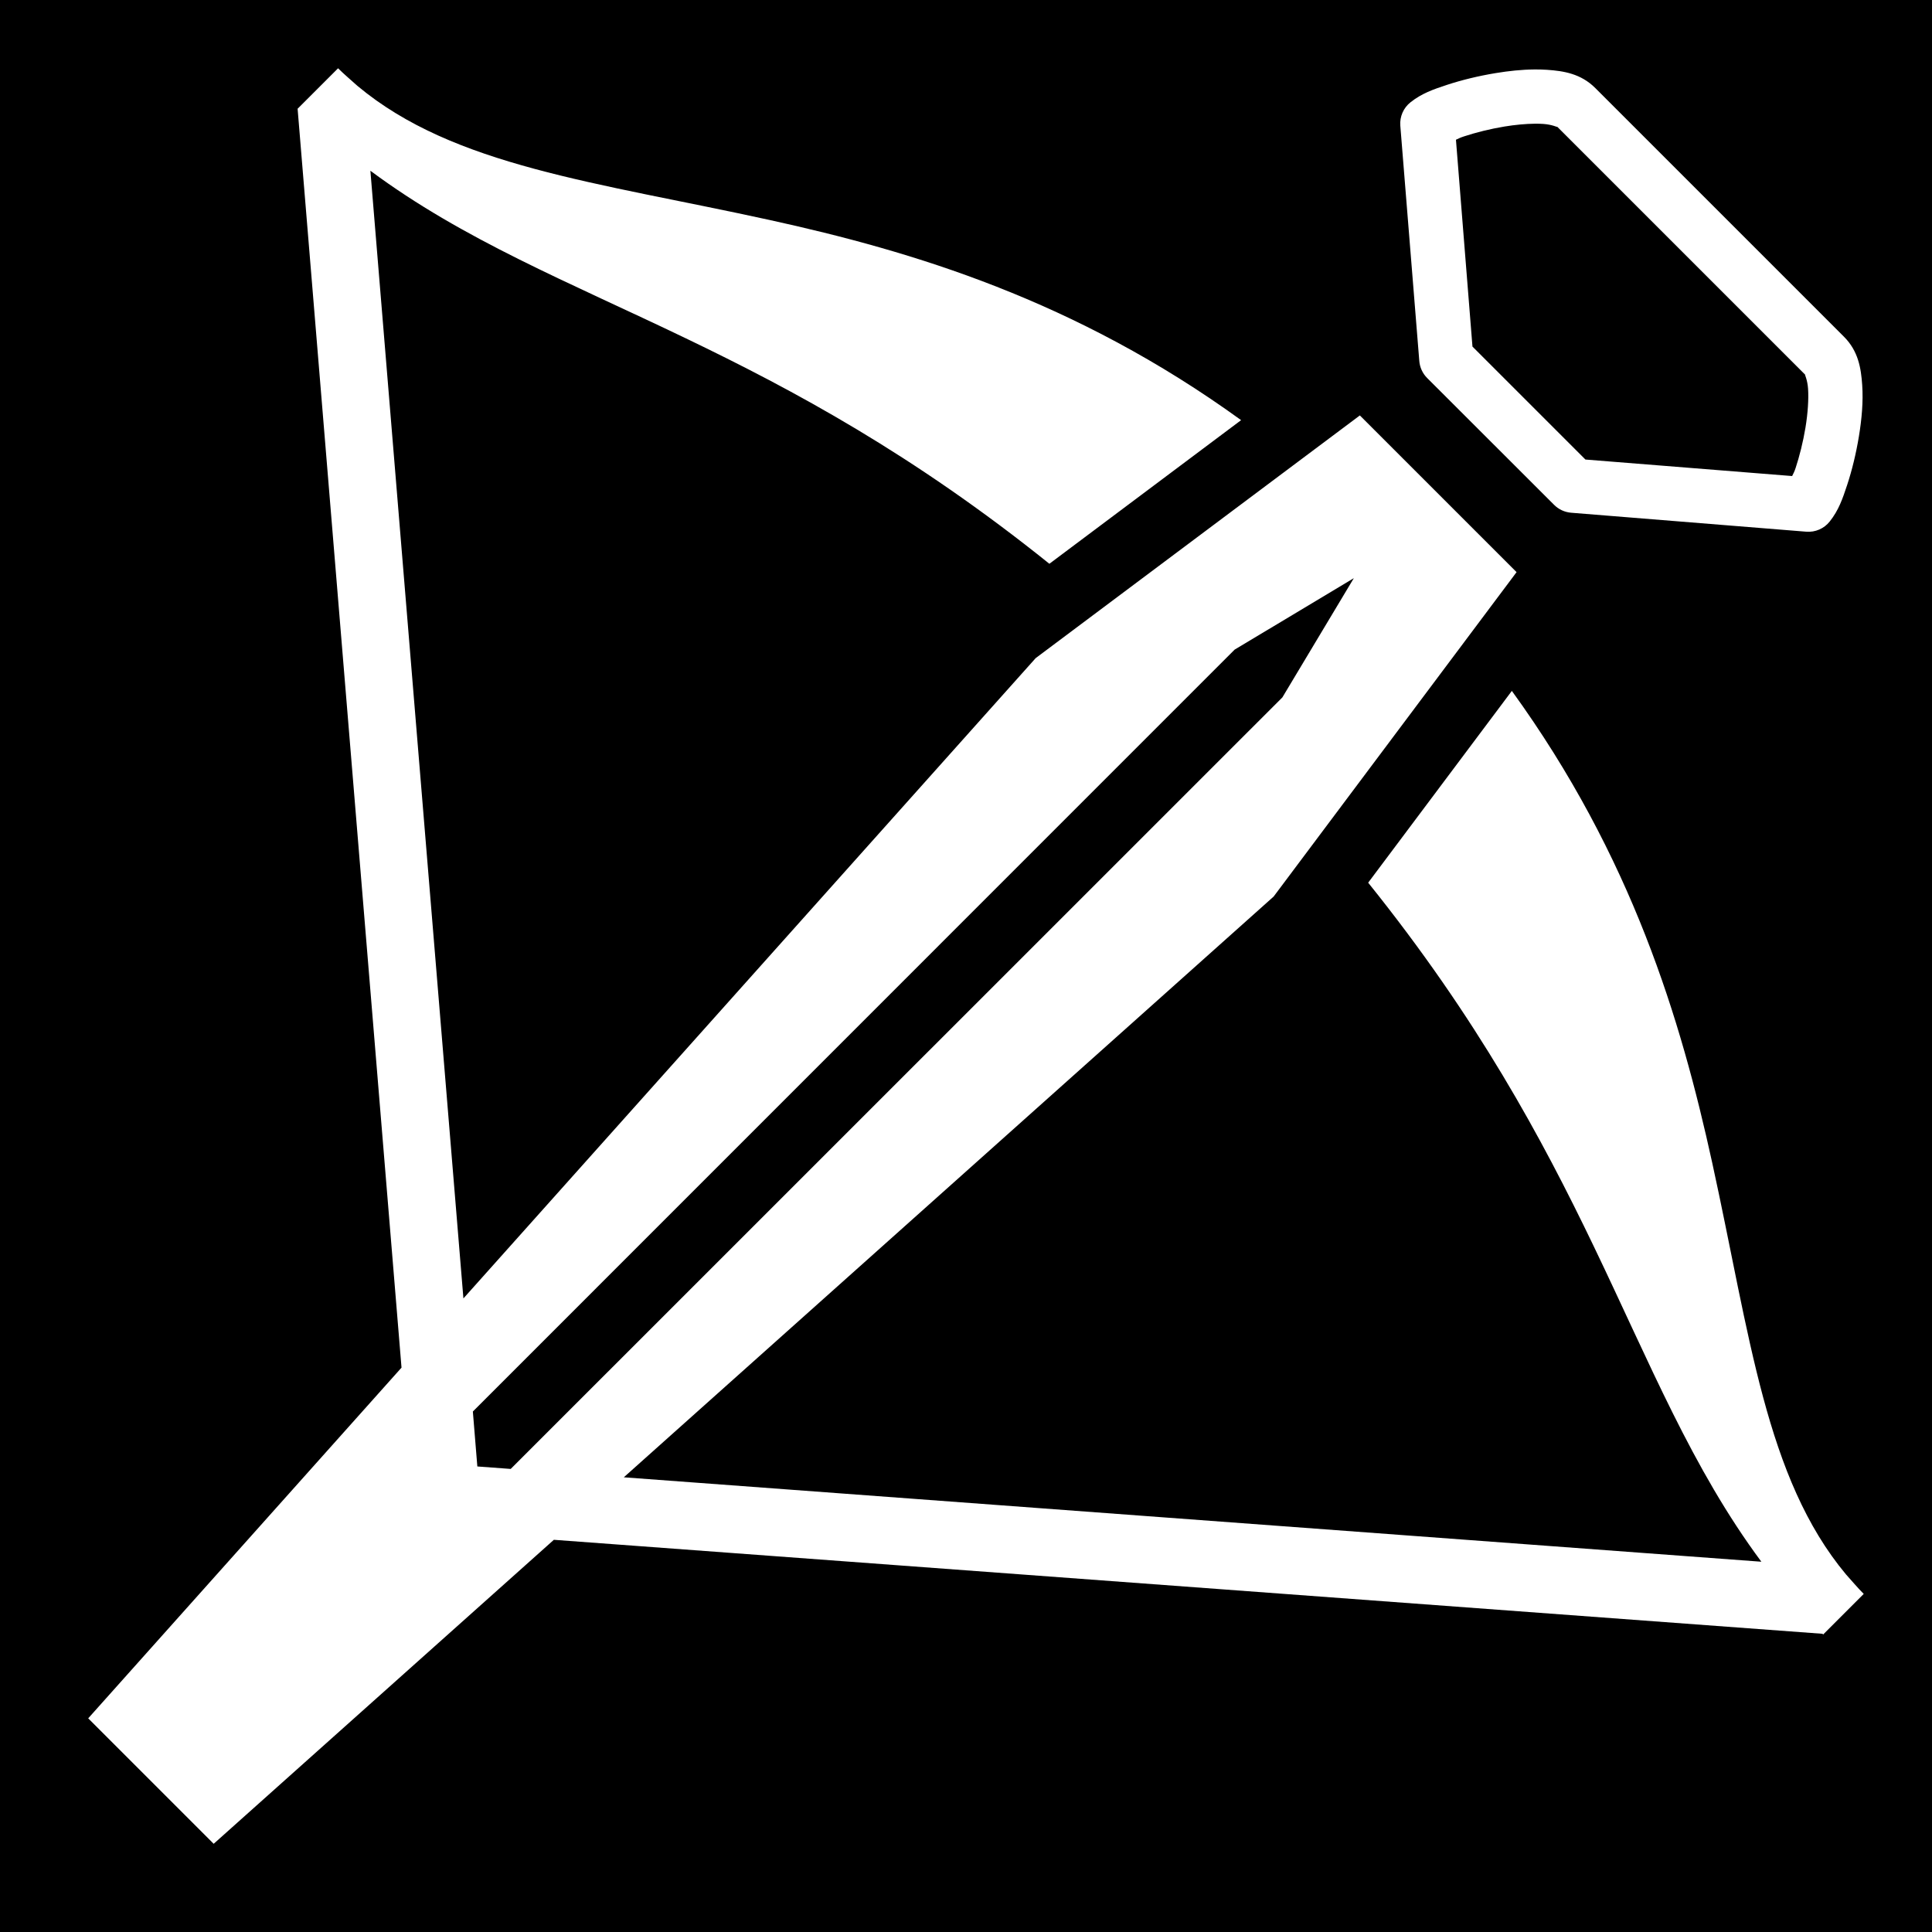
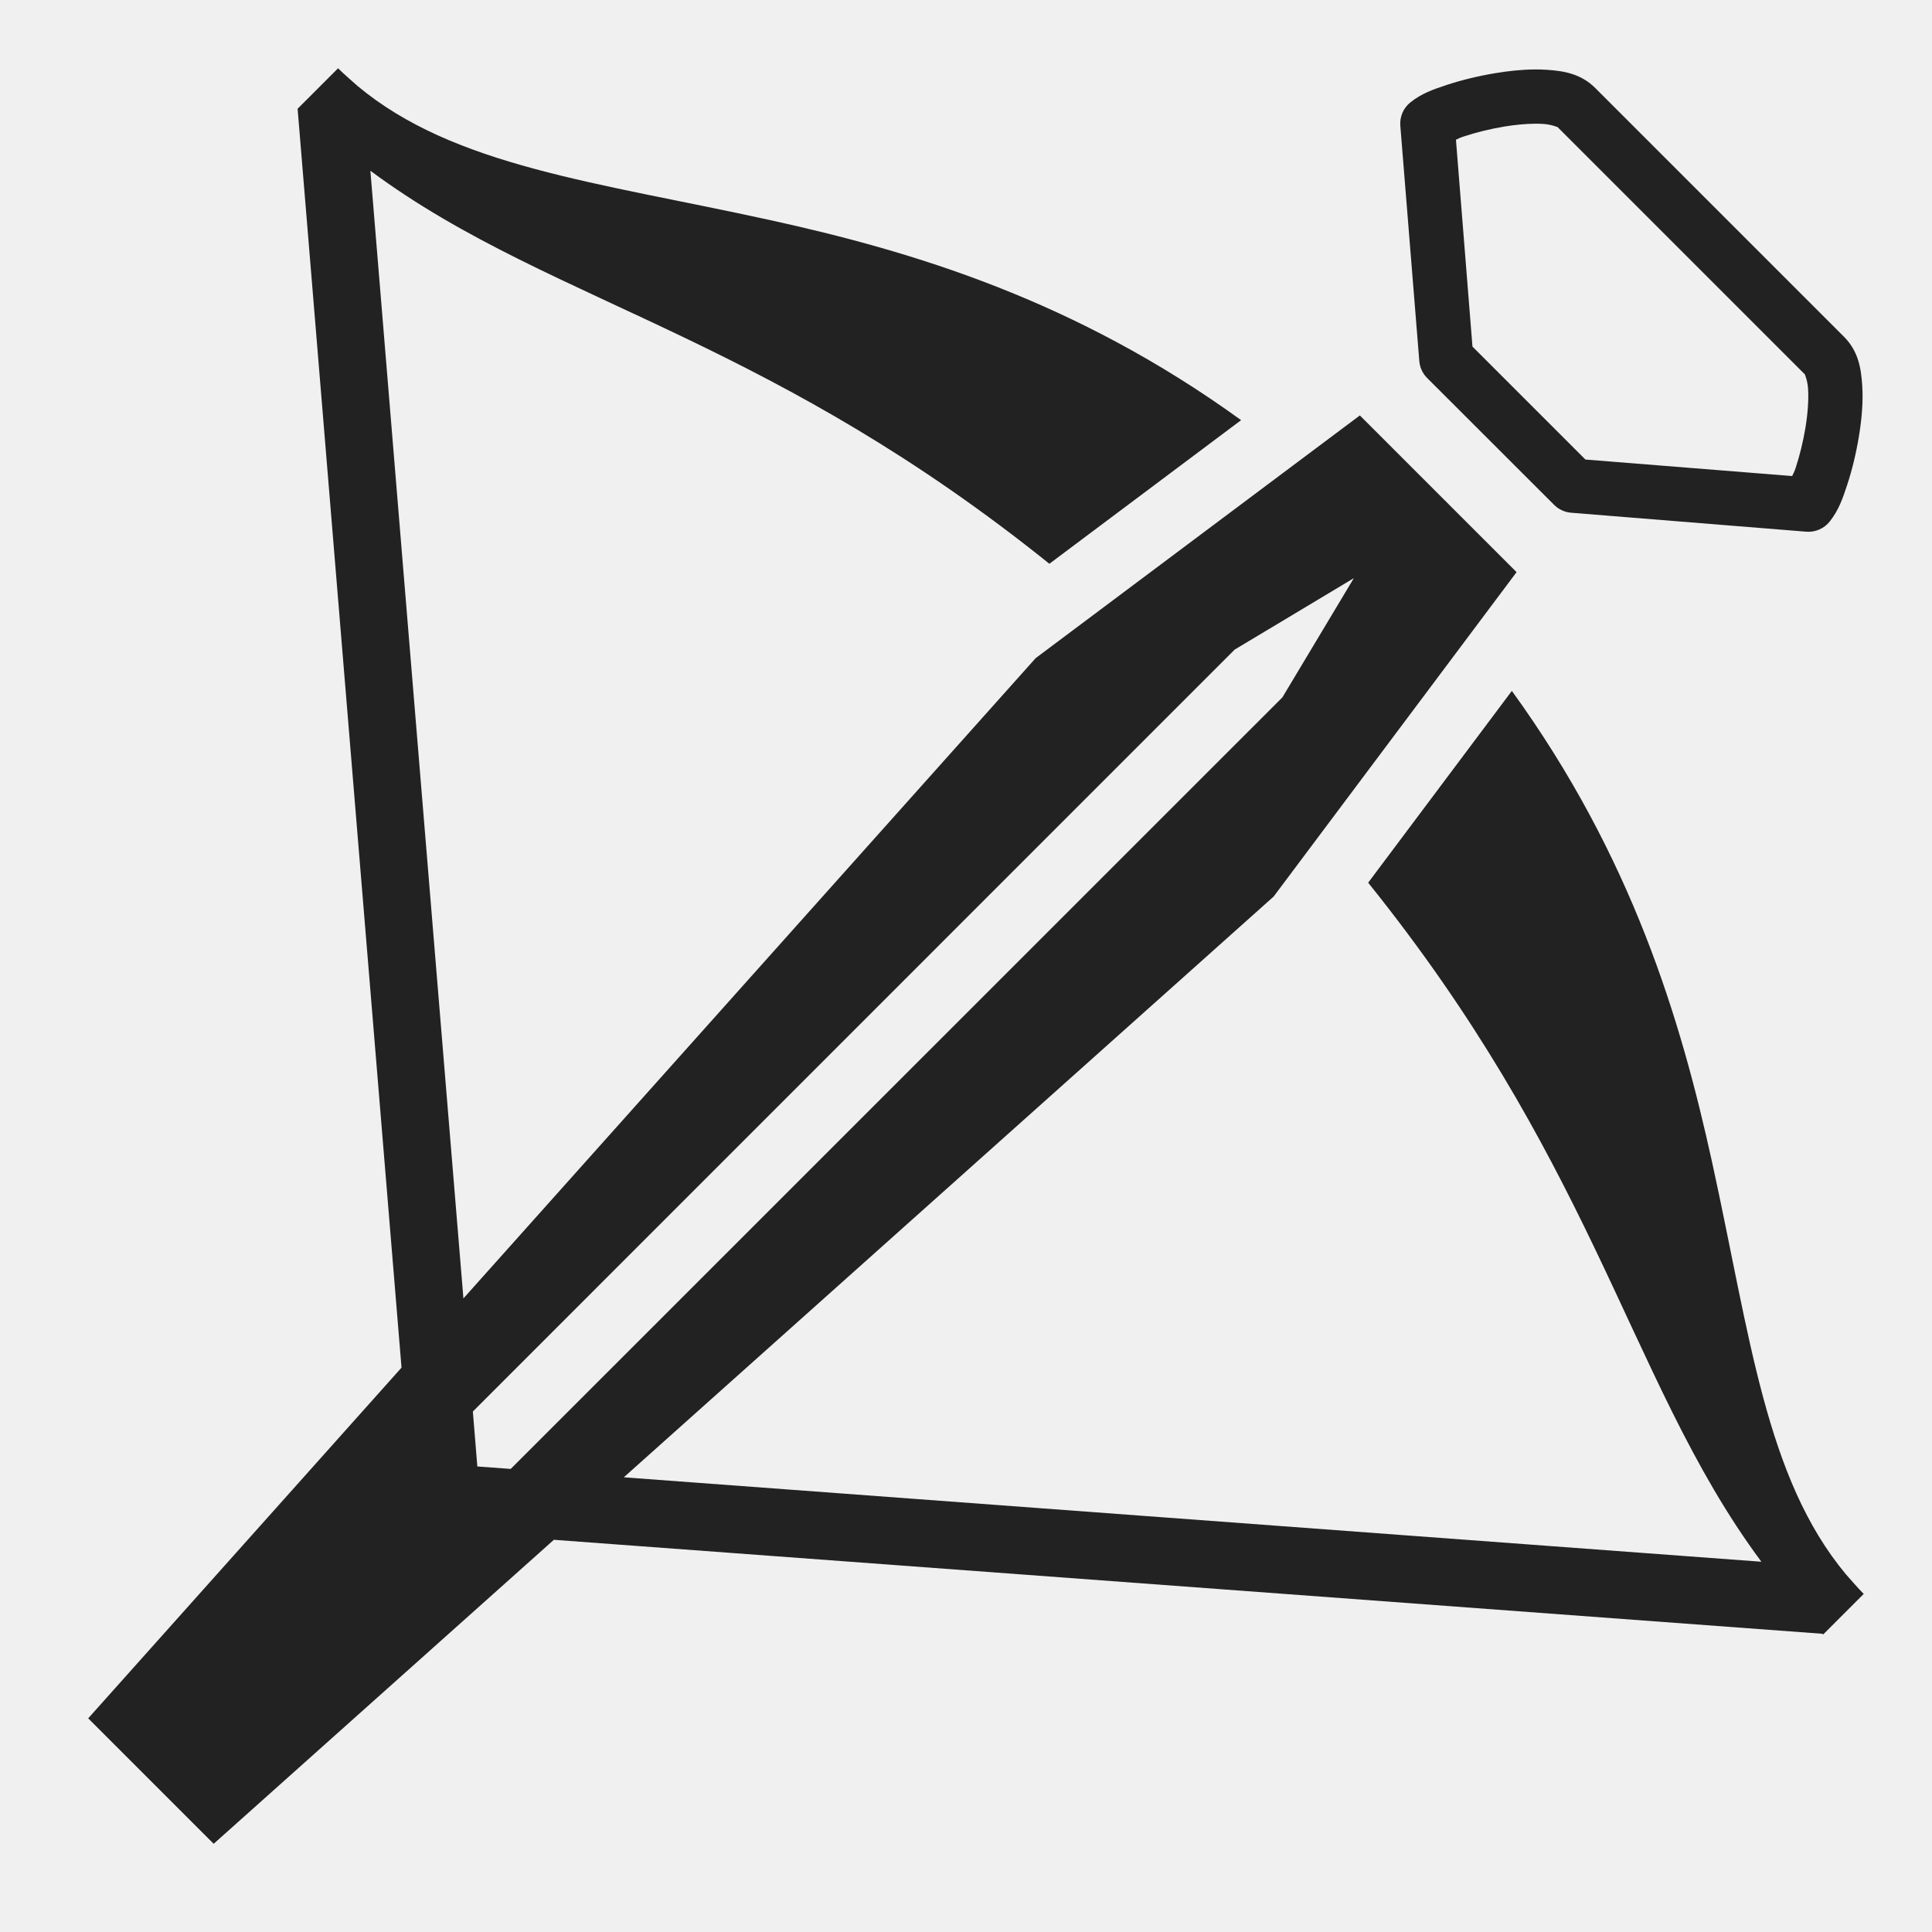
<svg xmlns="http://www.w3.org/2000/svg" style="height: 512px; width: 512px;" viewBox="0 0 512 512">
-   <path d="M0 0h512v512H0z" fill="#000000" fill-opacity="1" />
  <g class="" style="" transform="translate(0,0)">
-     <path d="m89.594 18.094-10.75 10.75.03.03 27.532 333.563-83.03 92.938 33.25 33.25 90.155-80.563 336.19 24.907c.06.062.124.124.186.186l.156-.156h.032v-.03l10.562-10.564c-1.676-1.676-3.122-3.437-4.687-5.156-21.332-25.55-25.416-63.24-35.47-109.125-8.323-37.99-21.225-81.042-53.094-125.03l-38.062 50.81c.005.008-.005.026 0 .032 28.988 36.074 46.027 67.766 59.72 96.25 15.017 31.247 26.122 59 44.467 83.688L165.314 391.5 337.53 237.594l64.376-85.97-41.53-41.53-85.907 64.312L122.81 344.094 98.156 45.25c24.68 18.33 52.425 29.426 83.656 44.438 28.49 13.693 60.2 30.72 96.282 59.718l50.812-38.062c-43.99-31.86-87.04-44.736-125.03-53.063C157.987 48.224 120.3 44.113 94.75 22.78c-1.72-1.564-3.48-3.01-5.156-4.686zm317.03.312c-3.385.028-6.862.406-10.28.97-4.558.75-8.992 1.837-12.813 3.093-3.82 1.254-6.776 2.302-9.717 4.624a7.184 7.184 0 0 0-2.72 6.187l5.032 62.345a7.184 7.184 0 0 0 2.063 4.53l33.656 33.626a7.184 7.184 0 0 0 4.5 2.095l62.344 5.03a7.184 7.184 0 0 0 6.218-2.718c2.335-2.944 3.367-5.895 4.625-9.718 1.26-3.824 2.343-8.255 3.095-12.814.752-4.56 1.18-9.198.875-13.625-.305-4.425-1.012-8.99-4.844-12.81L422.78 23.343c-3.822-3.824-8.384-4.54-12.81-4.844a43.643 43.643 0 0 0-3.345-.094zm.126 14.375a29.5 29.5 0 0 1 2.25.064c2.404.165 3.74.915 3.72.78l65.655 65.657c-.138-.023.616 1.318.78 3.72.19 2.746-.062 6.526-.686 10.313-.626 3.786-1.595 7.62-2.595 10.656-.412 1.25-.524 1.272-.938 2.186l-54.78-4.375-29.938-29.936-4.376-54.813c.913-.41.94-.495 2.187-.905 3.037-.998 6.872-1.97 10.658-2.594 2.84-.466 5.662-.728 8.062-.75zm-47.97 120.44-18.936 31.593-204.5 204.468-8.844-.655-1.188-14.563 201.875-201.906 31.594-18.937z" fill="#fff" fill-opacity="1" />
+     <path d="m89.594 18.094-10.75 10.75.03.03 27.532 333.563-83.03 92.938 33.25 33.25 90.155-80.563 336.19 24.907c.06.062.124.124.186.186l.156-.156h.032v-.03l10.562-10.564c-1.676-1.676-3.122-3.437-4.687-5.156-21.332-25.55-25.416-63.24-35.47-109.125-8.323-37.99-21.225-81.042-53.094-125.03l-38.062 50.81c.005.008-.005.026 0 .032 28.988 36.074 46.027 67.766 59.72 96.25 15.017 31.247 26.122 59 44.467 83.688L165.314 391.5 337.53 237.594l64.376-85.97-41.53-41.53-85.907 64.312L122.81 344.094 98.156 45.25c24.68 18.33 52.425 29.426 83.656 44.438 28.49 13.693 60.2 30.72 96.282 59.718l50.812-38.062c-43.99-31.86-87.04-44.736-125.03-53.063C157.987 48.224 120.3 44.113 94.75 22.78c-1.72-1.564-3.48-3.01-5.156-4.686zm317.03.312c-3.385.028-6.862.406-10.28.97-4.558.75-8.992 1.837-12.813 3.093-3.82 1.254-6.776 2.302-9.717 4.624a7.184 7.184 0 0 0-2.72 6.187l5.032 62.345a7.184 7.184 0 0 0 2.063 4.53l33.656 33.626a7.184 7.184 0 0 0 4.5 2.095l62.344 5.03a7.184 7.184 0 0 0 6.218-2.718c2.335-2.944 3.367-5.895 4.625-9.718 1.26-3.824 2.343-8.255 3.095-12.814.752-4.56 1.18-9.198.875-13.625-.305-4.425-1.012-8.99-4.844-12.81L422.78 23.343c-3.822-3.824-8.384-4.54-12.81-4.844a43.643 43.643 0 0 0-3.345-.094zm.126 14.375a29.5 29.5 0 0 1 2.25.064c2.404.165 3.74.915 3.72.78l65.655 65.657c-.138-.023.616 1.318.78 3.72.19 2.746-.062 6.526-.686 10.313-.626 3.786-1.595 7.62-2.595 10.656-.412 1.25-.524 1.272-.938 2.186l-54.78-4.375-29.938-29.936-4.376-54.813c.913-.41.94-.495 2.187-.905 3.037-.998 6.872-1.97 10.658-2.594 2.84-.466 5.662-.728 8.062-.75zm-47.97 120.44-18.936 31.593-204.5 204.468-8.844-.655-1.188-14.563 201.875-201.906 31.594-18.937z" fill="#222222" fill-opacity="1" />
  </g>
</svg>
